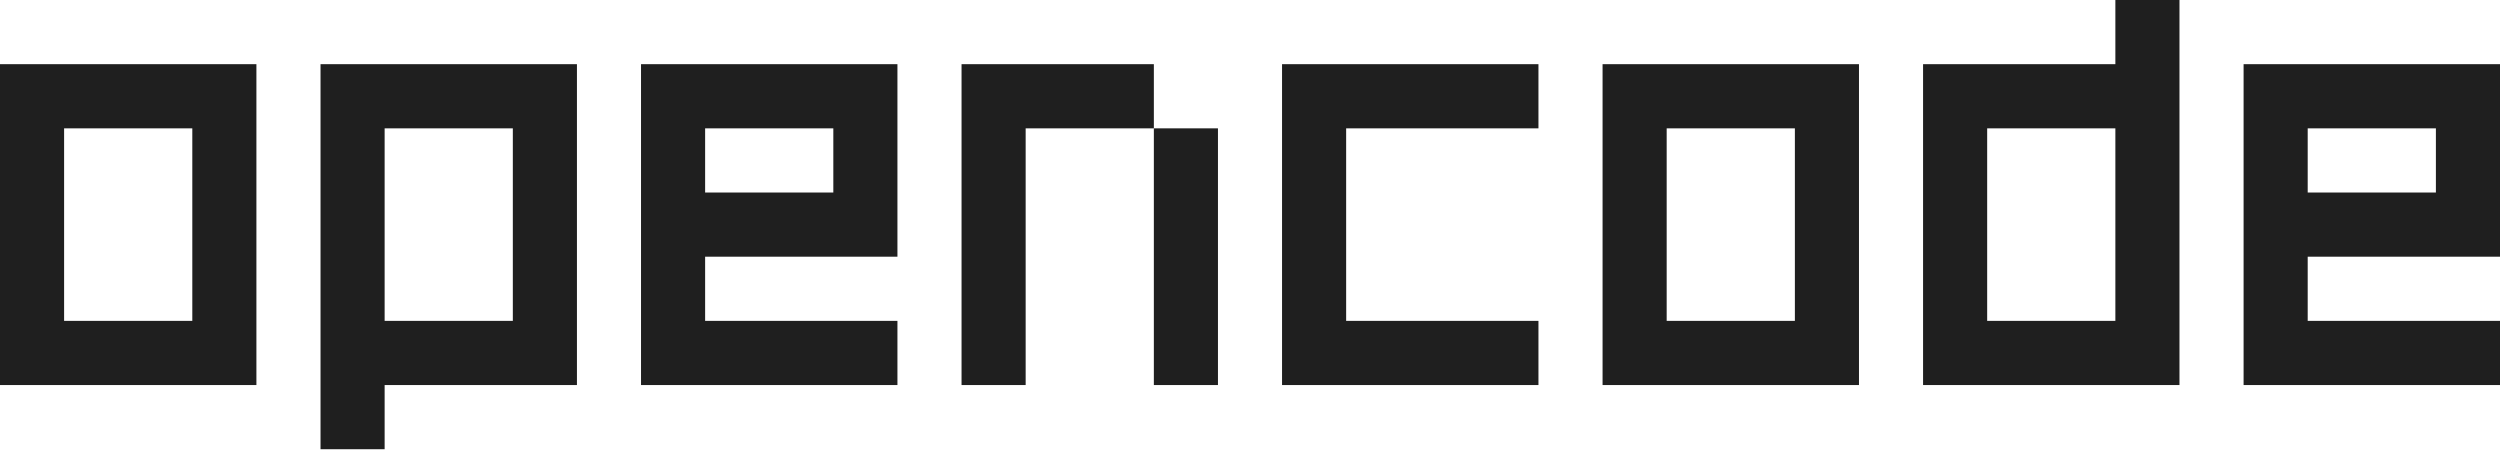
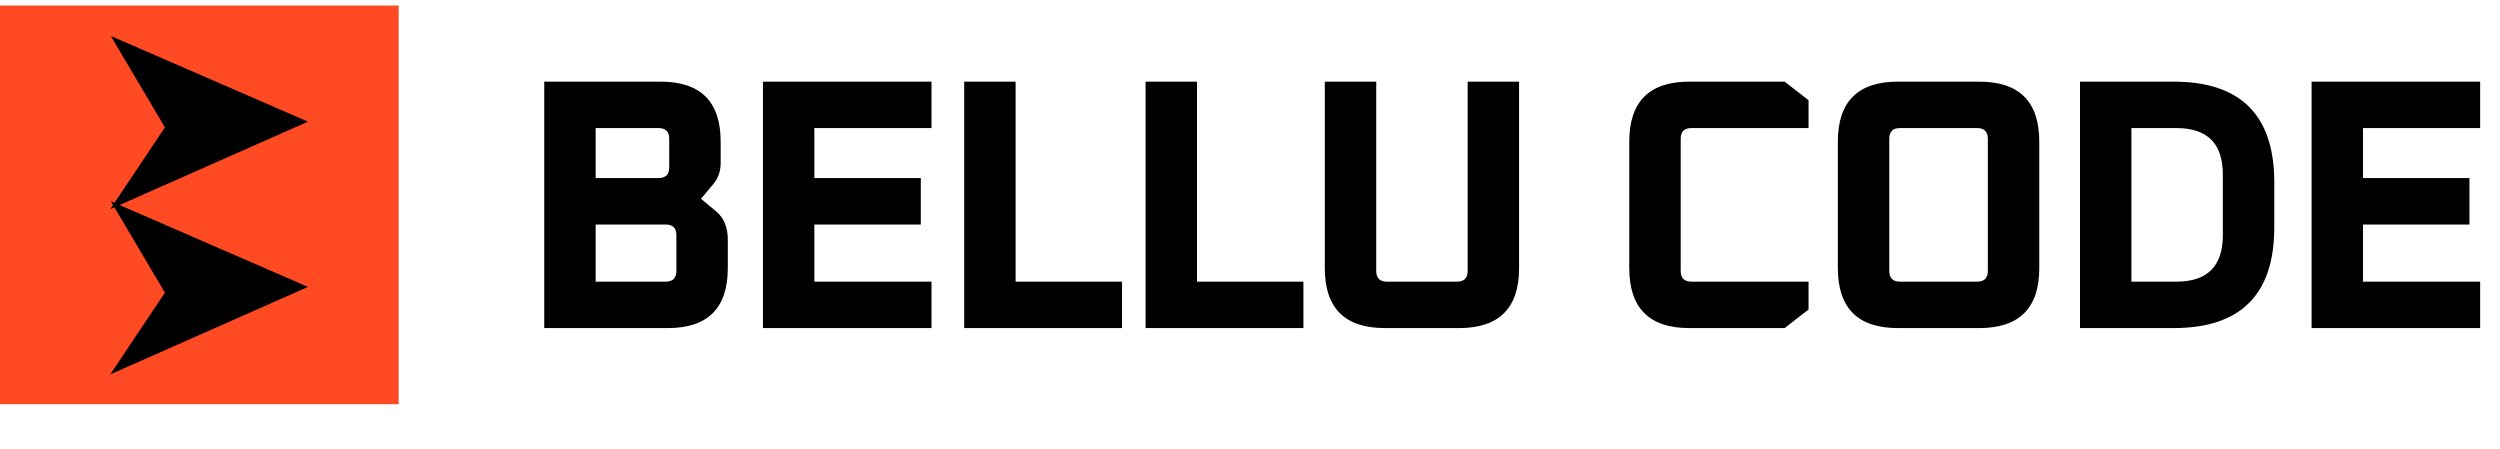
- <svg xmlns="http://www.w3.org/2000/svg" width="640" height="115" viewBox="0 0 640 115" fill="none">
-   <path d="M49.231 32.857H16.41V82.143H49.231V32.857ZM65.641 98.572H0V16.429H65.641V98.572ZM98.465 82.143H131.285V32.857H98.465V82.143ZM147.696 98.572H98.465V115H82.055V16.429H147.696V98.572ZM229.743 65.714H180.512V82.143H229.743V98.572H164.102V16.429H229.743V65.714ZM180.512 49.286H213.332V32.857H180.512V49.286ZM295.387 32.857H262.567V98.572H246.156V16.429H295.387V32.857ZM311.797 98.572H295.387V32.857H311.797V98.572ZM393.844 32.857H344.613V82.143H393.844V98.572H328.203V16.429H393.844V32.857ZM459.489 32.857H426.668V82.143H459.489V32.857ZM475.899 98.572H410.258V16.429H475.899V98.572ZM541.535 32.857H508.715V82.143H541.535V32.857ZM557.946 98.571H492.305V16.429H541.535V0H557.946V98.571ZM590.77 32.857V49.286H623.59V32.857H590.77ZM640 65.714H590.77V82.143H640V98.572H574.359V16.429H640V65.714Z" fill="#1F1F1F" />
+ <svg xmlns="http://www.w3.org/2000/svg" width="602" height="108" viewBox="0 0 602 108" fill="none">
+   <path d="M131.052 79V19.66H159.088C168.72 19.66 173.536 24.476 173.536 34.108V39.268C173.536 41.217 172.963 42.88 171.816 44.256L168.806 47.868L172.418 50.878C174.31 52.426 175.256 54.719 175.256 57.758V64.552C175.256 74.184 170.44 79 160.808 79H131.052ZM143.436 67.82H160.292C162.012 67.82 162.872 66.96 162.872 65.24V56.64C162.872 54.92 162.012 54.06 160.292 54.06H143.436V67.82ZM143.436 42.88H158.572C160.292 42.88 161.152 42.02 161.152 40.3V33.42C161.152 31.7 160.292 30.84 158.572 30.84H143.436V42.88ZM183.714 79V19.66H224.306V30.84H196.098V42.88H221.726V54.06H196.098V67.82H224.306V79H183.714ZM232.176 79V19.66H244.56V67.82H270.188V79H232.176ZM275.851 79V19.66H288.235V67.82H313.863V79H275.851ZM319.01 64.552V19.66H331.394V65.24C331.394 66.96 332.254 67.82 333.974 67.82H350.83C352.55 67.82 353.41 66.96 353.41 65.24V19.66H365.794V64.552C365.794 74.184 360.978 79 351.346 79H333.458C323.826 79 319.01 74.184 319.01 64.552ZM392.327 64.552V34.108C392.327 24.476 397.143 19.66 406.775 19.66H429.737L435.499 24.132V30.84H407.291C405.571 30.84 404.711 31.7 404.711 33.42V65.24C404.711 66.96 405.571 67.82 407.291 67.82H435.499V74.528L429.737 79H406.775C397.143 79 392.327 74.184 392.327 64.552ZM442.553 64.552V34.108C442.553 24.476 447.369 19.66 457.001 19.66H476.609C486.241 19.66 491.057 24.476 491.057 34.108V64.552C491.057 74.184 486.241 79 476.609 79H457.001C447.369 79 442.553 74.184 442.553 64.552ZM454.937 65.24C454.937 66.96 455.797 67.82 457.517 67.82H476.093C477.813 67.82 478.673 66.96 478.673 65.24V33.42C478.673 31.7 477.813 30.84 476.093 30.84H457.517C455.797 30.84 454.937 31.7 454.937 33.42V65.24ZM500.862 79V19.66H523.394C539.562 19.66 547.646 27.744 547.646 43.912V54.748C547.646 70.916 539.562 79 523.394 79H500.862ZM513.246 67.82H524.082C531.535 67.82 535.262 64.093 535.262 56.64V42.02C535.262 34.567 531.535 30.84 524.082 30.84H513.246V67.82ZM556.631 79V19.66H597.223V30.84H569.015V42.88H594.643V54.06H569.015V67.82H597.223V79H556.631Z" fill="black" />
+   <rect y="1.33" width="96" height="96" fill="#FF4A23" />
+   <path d="M73.088 29.296L27.723 9.578L40.216 30.693L27.723 49.372L73.088 29.296Z" fill="black" stroke-width="0.857" stroke="black" />
+   <path d="M73.088 69.09L27.723 49.372L40.216 70.487L27.723 89.166L73.088 69.09Z" fill="black" stroke-width="0.857" stroke="black" />
</svg>
